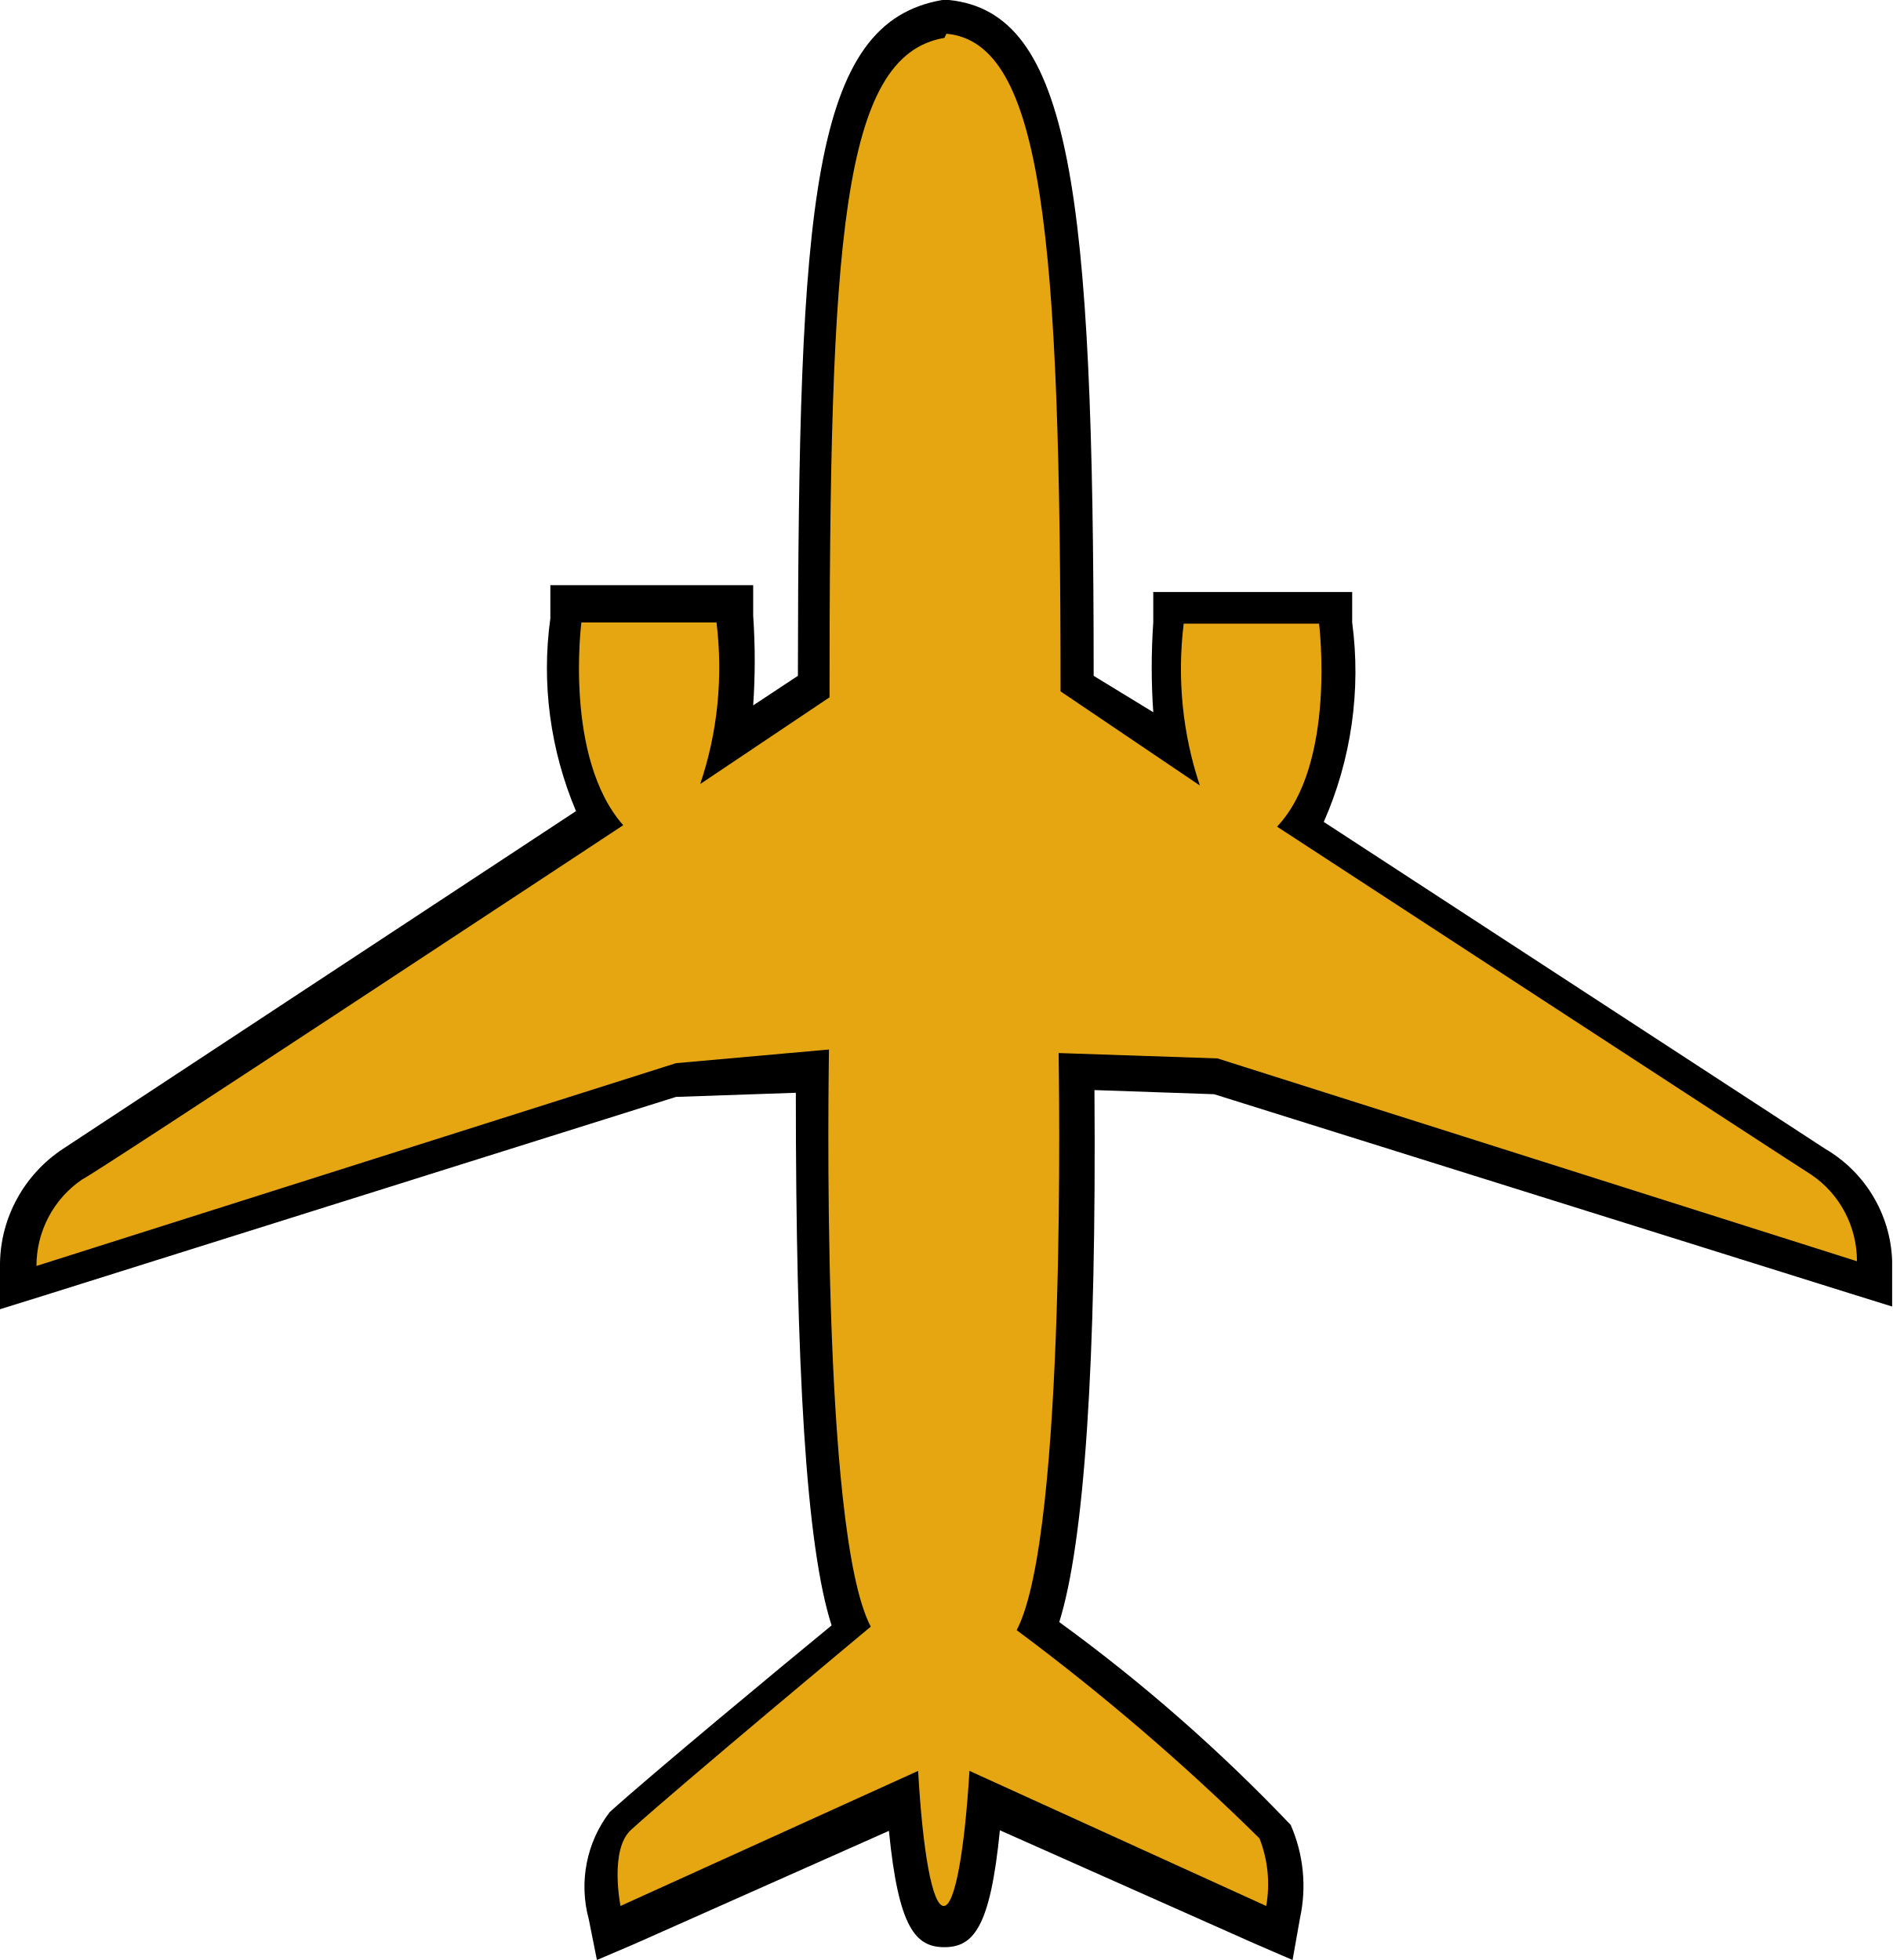
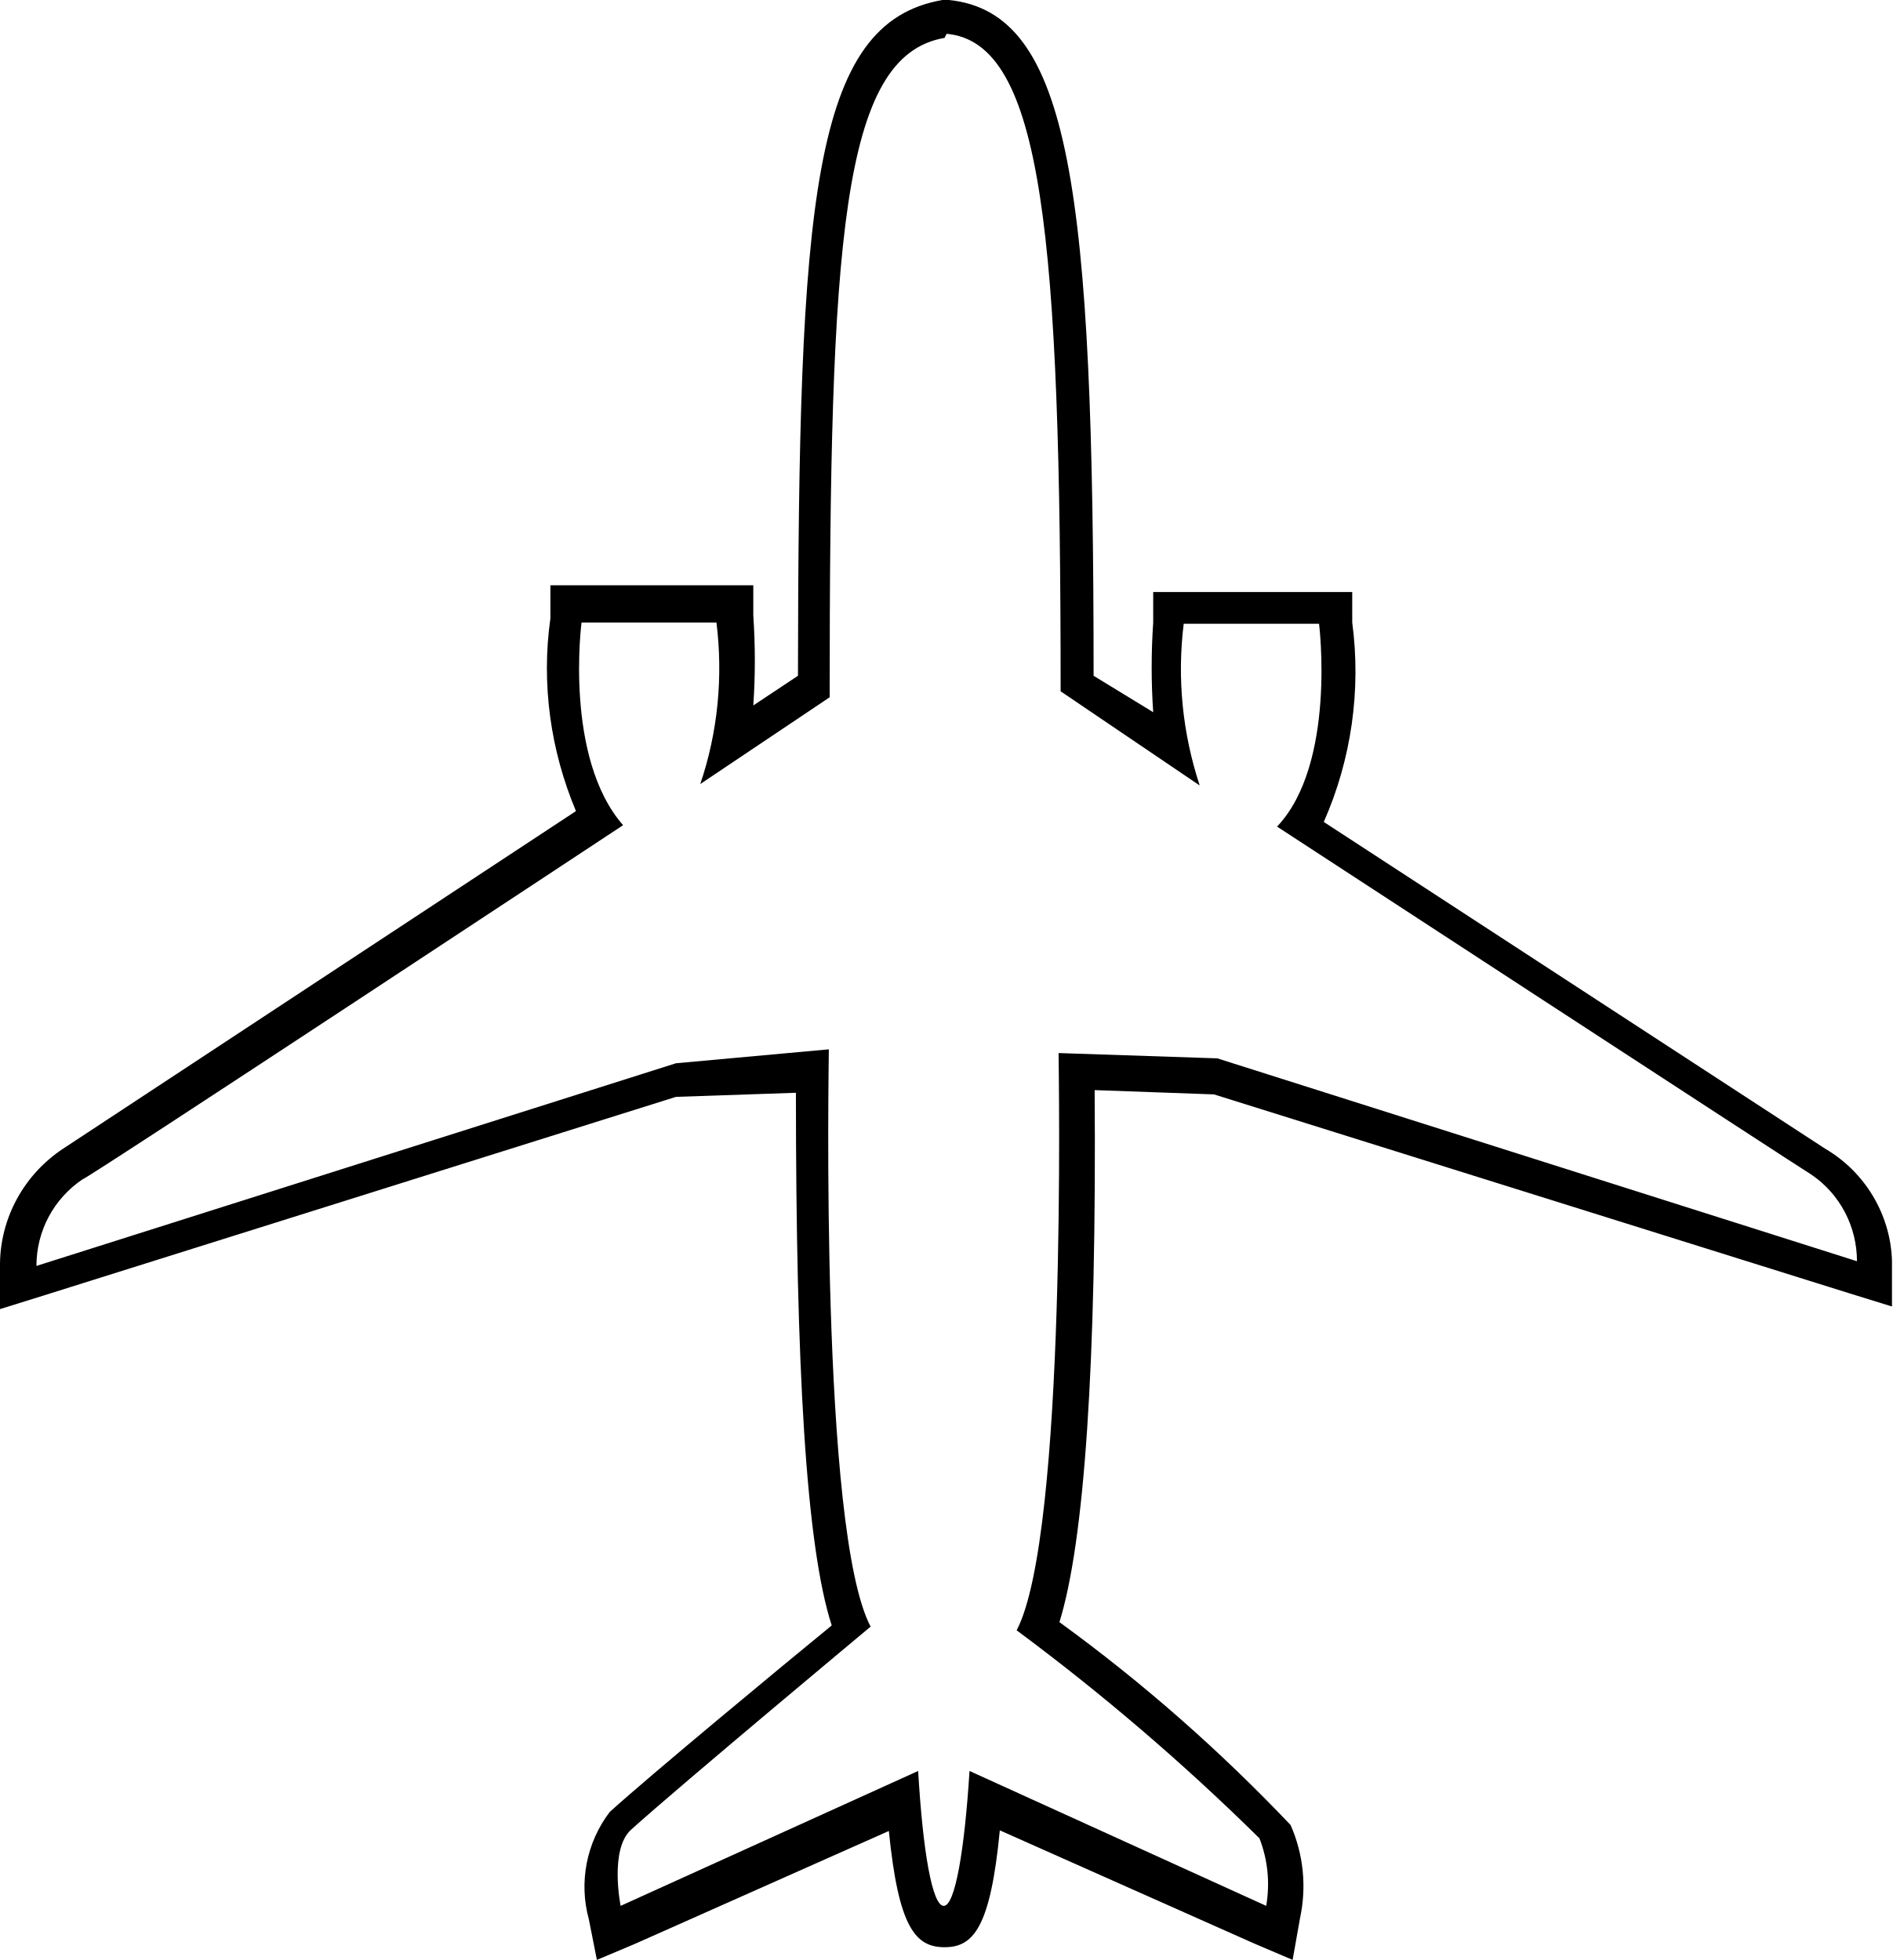
- <svg xmlns="http://www.w3.org/2000/svg" width="35.724" height="37" viewBox="0 0 35.724 37">
-   <path fill-rule="nonzero" fill="rgb(90.196%, 65.098%, 6.667%)" fill-opacity="1" d="M 11.48 36.172 C 11.48 35.969 11.266 34.895 11.773 34.438 C 12.605 33.684 15.375 31.398 16.117 30.785 C 15.465 29.09 15.363 24.219 15.387 20.297 L 12.758 20.414 L 0.32 24.242 L 0.32 23.809 C 0.32 23.031 0.715 22.312 1.363 21.891 L 11.289 15.426 C 10.668 14.254 10.445 12.91 10.641 11.598 L 10.641 11.316 L 13.816 11.316 L 13.816 11.598 C 13.902 12.367 13.902 13.141 13.816 13.91 L 15.363 12.871 C 15.363 4.207 15.594 0.648 17.797 0.281 C 19.965 0.461 20.348 4.105 20.348 12.848 L 22.07 14.035 C 21.988 13.27 21.988 12.5 22.07 11.738 L 22.07 11.457 L 25.277 11.457 L 25.277 11.762 C 25.473 13.074 25.246 14.418 24.625 15.594 L 34.398 21.969 C 35.039 22.395 35.426 23.113 35.418 23.887 L 35.418 24.242 L 22.965 20.414 L 20.414 20.336 C 20.414 24.242 20.336 29.113 19.688 30.812 C 21.277 31.969 22.77 33.246 24.152 34.641 C 24.336 35.125 24.367 35.652 24.242 36.16 L 24.18 36.555 L 18.629 34.078 C 18.449 36.438 18.105 36.438 17.863 36.438 C 17.621 36.438 17.262 36.438 17.098 34.094 L 11.48 36.566 Z M 11.48 36.172 " />
-   <path fill-rule="nonzero" fill="rgb(0%, 0%, 0%)" fill-opacity="1" d="M 17.863 0.637 C 19.688 0.805 20.016 4.465 20.016 13.051 L 22.645 14.828 C 22.316 13.844 22.215 12.805 22.34 11.773 L 24.895 11.773 C 24.895 11.773 25.227 14.418 24.102 15.605 C 24.102 15.605 34.105 22.133 34.18 22.172 C 34.727 22.539 35.047 23.156 35.047 23.809 L 22.977 19.98 L 19.98 19.879 C 19.98 20.172 20.145 28.961 19.188 30.773 C 20.805 31.977 22.336 33.289 23.77 34.703 C 23.93 35.109 23.973 35.551 23.898 35.98 L 18.297 33.43 C 18.207 34.91 18.027 35.98 17.812 35.98 C 17.594 35.98 17.414 34.945 17.328 33.43 L 11.711 35.98 C 11.711 35.98 11.496 34.91 11.914 34.539 C 12.859 33.684 16.434 30.707 16.434 30.707 C 15.477 28.887 15.645 20.105 15.645 19.812 L 12.758 20.07 L 0.688 23.898 C 0.688 23.242 1.012 22.629 1.555 22.262 C 1.633 22.262 11.762 15.578 11.762 15.578 C 10.641 14.305 10.973 11.75 10.973 11.75 L 13.523 11.75 C 13.648 12.777 13.547 13.82 13.215 14.801 L 15.656 13.164 C 15.656 4.566 15.871 1.047 17.824 0.715 M 17.863 0 L 17.785 0 C 15.312 0.422 15.07 3.824 15.059 12.758 L 14.215 13.316 C 14.254 12.758 14.254 12.188 14.215 11.621 L 14.215 11.047 L 10.387 11.047 L 10.387 11.672 C 10.215 12.906 10.387 14.164 10.871 15.312 L 1.188 21.688 C 0.461 22.168 0.012 22.977 0 23.848 L 0 24.715 L 0.816 24.461 L 12.758 20.707 L 15.02 20.629 C 15.02 25.797 15.211 29.18 15.695 30.684 C 14.762 31.449 12.285 33.504 11.508 34.207 C 11.066 34.781 10.922 35.535 11.113 36.234 L 11.266 37 L 11.98 36.695 L 16.777 34.562 C 16.957 36.387 17.277 36.758 17.824 36.758 C 18.371 36.758 18.691 36.387 18.871 34.551 L 23.656 36.68 L 24.395 37 L 24.535 36.211 C 24.664 35.617 24.602 35.004 24.359 34.449 C 23.02 33.043 21.562 31.762 19.992 30.621 C 20.465 29.102 20.695 25.734 20.656 20.578 L 22.914 20.656 L 34.895 24.41 L 35.711 24.664 L 35.711 23.797 C 35.68 22.926 35.203 22.129 34.449 21.688 L 24.984 15.516 C 25.504 14.336 25.691 13.027 25.52 11.75 L 25.52 11.176 L 21.766 11.176 L 21.766 11.75 C 21.727 12.316 21.727 12.883 21.766 13.445 L 20.641 12.758 C 20.641 3.559 20.207 0.242 17.914 0 Z M 17.863 0 " />
+ <svg xmlns="http://www.w3.org/2000/svg" width="36.11" height="37.4" viewBox="0 0 36.11 37.4">
+   <path id="mwpbg" fill-rule="nonzero" fill="rgb(255,255,255)" fill-opacity="1" d="M 11.605 36.562 C 11.605 36.359 11.387 35.273 11.902 34.809 C 12.742 34.051 15.539 31.738 16.289 31.117 C 15.633 29.402 15.531 24.48 15.555 20.516 L 12.895 20.633 L 0.324 24.504 L 0.324 24.066 C 0.324 23.281 0.723 22.551 1.379 22.129 L 11.41 15.594 C 10.781 14.41 10.559 13.051 10.758 11.723 L 10.758 11.438 L 13.965 11.438 L 13.965 11.723 C 14.055 12.5 14.055 13.285 13.965 14.059 L 15.531 13.012 C 15.531 4.25 15.762 0.656 17.988 0.281 C 20.18 0.469 20.566 4.148 20.566 12.988 L 22.309 14.188 C 22.227 13.41 22.227 12.637 22.309 11.863 L 22.309 11.582 L 25.551 11.582 L 25.551 11.887 C 25.746 13.215 25.52 14.574 24.891 15.762 L 34.77 22.207 C 35.418 22.637 35.809 23.363 35.801 24.145 L 35.801 24.504 L 23.215 20.633 L 20.633 20.555 C 20.633 24.504 20.555 29.43 19.898 31.148 C 21.508 32.316 23.016 33.605 24.414 35.016 C 24.598 35.504 24.633 36.035 24.504 36.551 L 24.441 36.953 L 18.832 34.445 C 18.648 36.832 18.301 36.832 18.059 36.832 C 17.812 36.832 17.449 36.832 17.281 34.465 L 11.605 36.961 Z M 11.605 36.562 " />
+   <path id="mwpfg" fill-rule="nonzero" fill="rgb(0%, 0%, 0%)" fill-opacity="1" d="M 18.059 0.645 C 19.898 0.812 20.234 4.516 20.234 13.191 L 22.887 14.988 C 22.559 13.992 22.453 12.945 22.582 11.902 L 25.164 11.902 C 25.164 11.902 25.5 14.574 24.363 15.773 C 24.363 15.773 34.473 22.371 34.551 22.41 C 35.102 22.781 35.426 23.406 35.426 24.066 L 23.223 20.195 L 20.195 20.094 C 20.195 20.391 20.359 29.273 19.395 31.109 C 21.027 32.32 22.578 33.648 24.027 35.078 C 24.188 35.492 24.23 35.934 24.156 36.367 L 18.496 33.793 C 18.402 35.285 18.223 36.367 18.004 36.367 C 17.785 36.367 17.605 35.324 17.516 33.793 L 11.84 36.367 C 11.84 36.367 11.621 35.285 12.043 34.91 C 12.996 34.051 16.609 31.039 16.609 31.039 C 15.641 29.199 15.812 20.32 15.812 20.023 L 12.895 20.289 L 0.695 24.156 C 0.695 23.492 1.023 22.875 1.574 22.504 C 1.652 22.504 11.887 15.746 11.887 15.746 C 10.758 14.457 11.094 11.879 11.094 11.879 L 13.668 11.879 C 13.797 12.914 13.695 13.973 13.359 14.961 L 15.828 13.305 C 15.828 4.617 16.043 1.059 18.02 0.723 M 18.059 0 L 17.98 0 C 15.477 0.43 15.234 3.867 15.223 12.895 L 14.371 13.461 C 14.41 12.895 14.41 12.32 14.371 11.746 L 14.371 11.168 L 10.5 11.168 L 10.5 11.801 C 10.324 13.047 10.5 14.316 10.988 15.477 L 1.199 21.922 C 0.469 22.406 0.012 23.223 0 24.105 L 0 24.98 L 0.824 24.723 L 12.895 20.93 L 15.184 20.852 C 15.184 26.078 15.375 29.496 15.867 31.016 C 14.922 31.789 12.418 33.863 11.633 34.574 C 11.188 35.156 11.039 35.918 11.234 36.625 L 11.387 37.398 L 12.109 37.094 L 16.957 34.938 C 17.141 36.781 17.465 37.156 18.02 37.156 C 18.57 37.156 18.895 36.781 19.074 34.926 L 23.91 37.078 L 24.66 37.398 L 24.801 36.602 C 24.93 36.004 24.867 35.383 24.621 34.824 C 23.27 33.402 21.797 32.105 20.211 30.953 C 20.688 29.418 20.922 26.016 20.883 20.801 L 23.16 20.883 L 35.273 24.676 L 36.094 24.93 L 36.094 24.055 C 36.066 23.176 35.582 22.367 34.824 21.922 L 25.254 15.684 C 25.781 14.492 25.969 13.168 25.797 11.879 L 25.797 11.297 L 22 11.297 L 22 11.879 C 21.961 12.449 21.961 13.023 22 13.59 L 20.863 12.895 C 20.863 3.598 20.426 0.242 18.105 0 Z M 18.059 0 " />
</svg>
